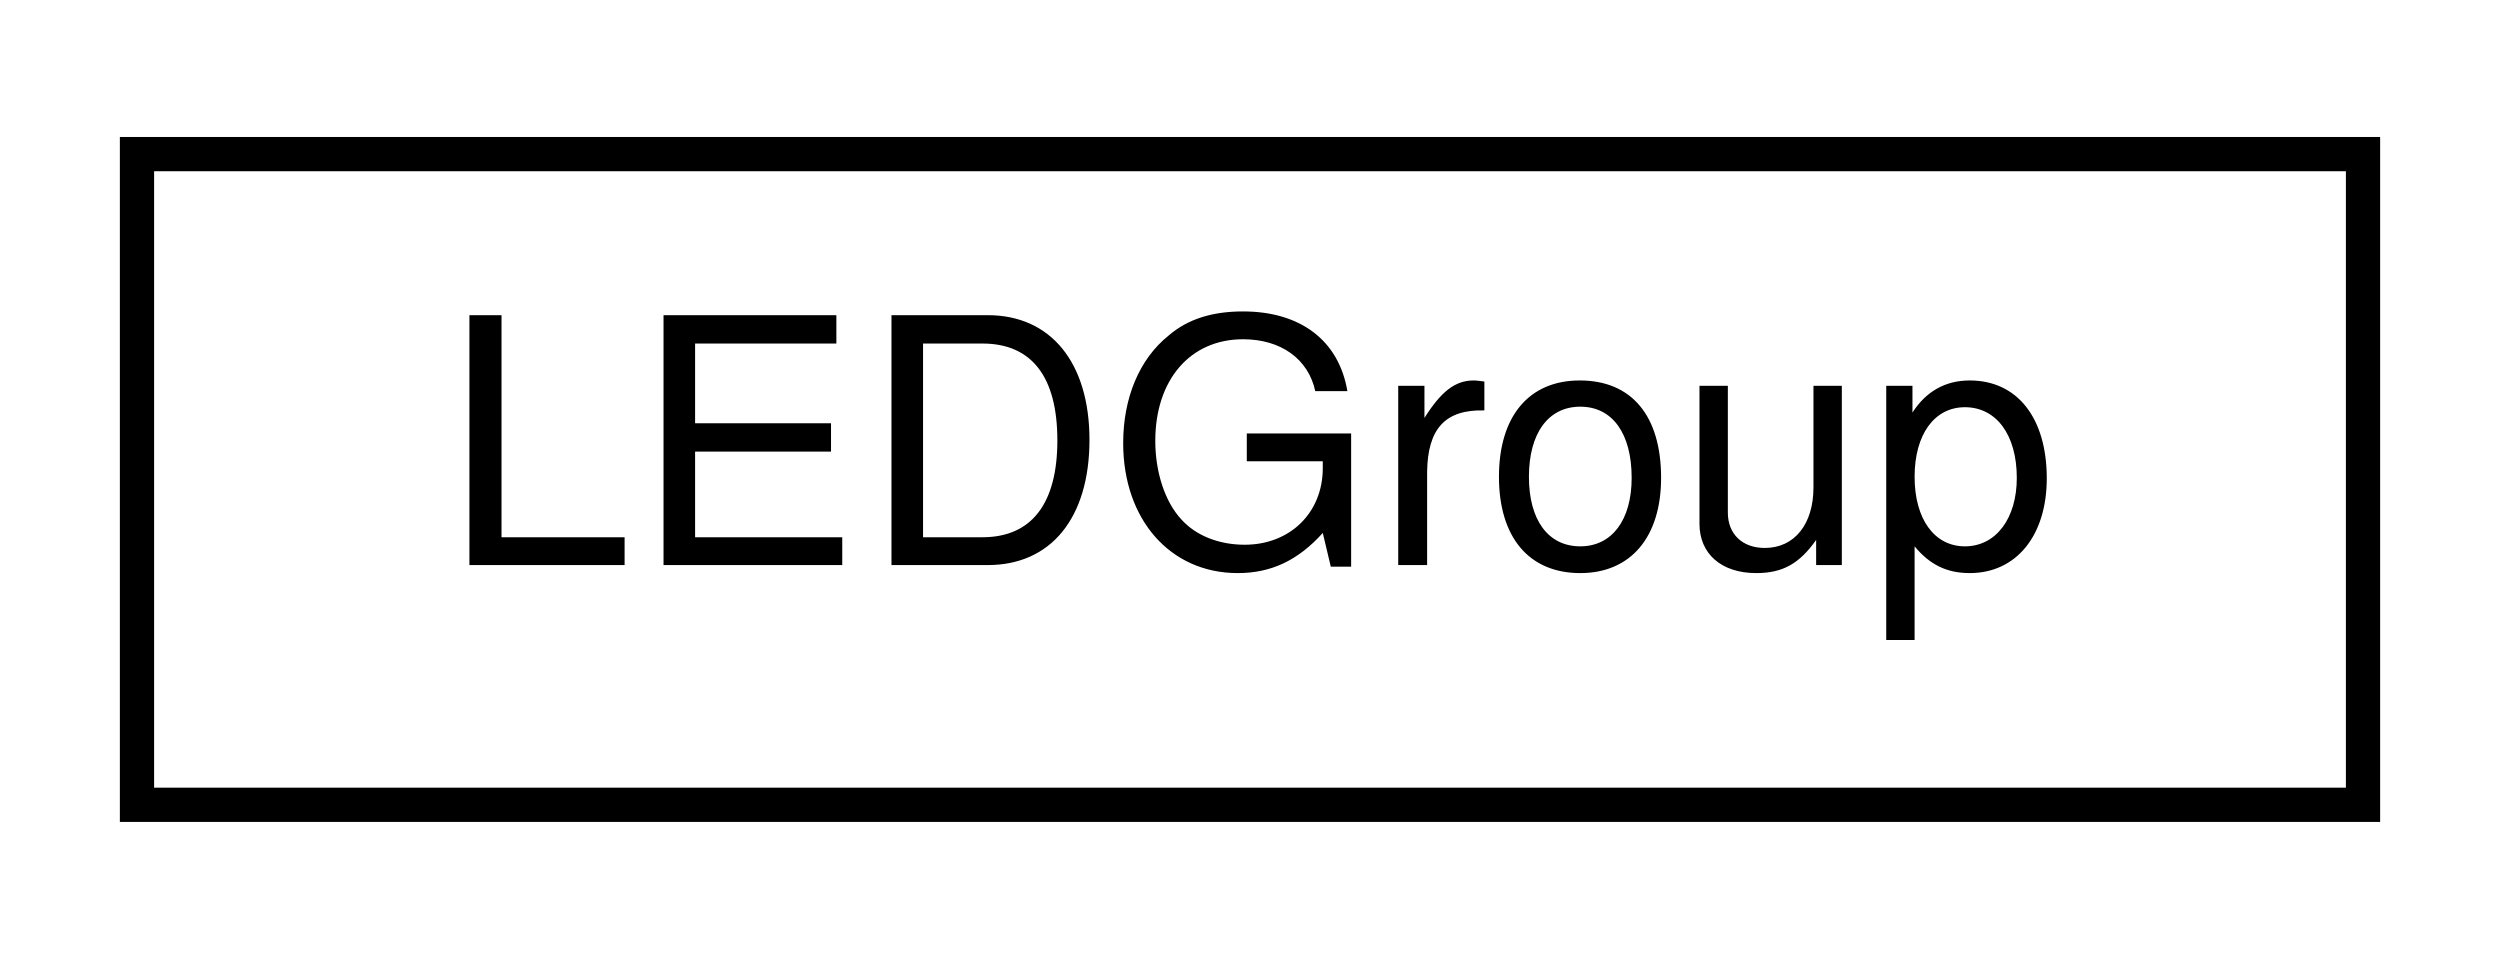
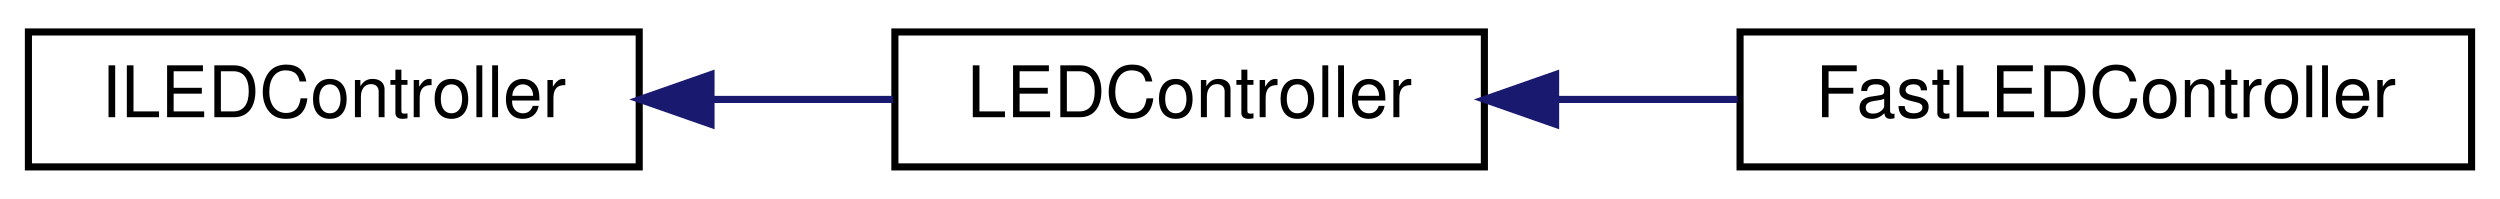
- <svg xmlns="http://www.w3.org/2000/svg" xmlns:xlink="http://www.w3.org/1999/xlink" width="73pt" height="28pt" viewBox="0.00 0.00 73.00 28.00">
+ <svg xmlns="http://www.w3.org/2000/svg" xmlns:xlink="http://www.w3.org/1999/xlink" width="352pt" height="28pt" viewBox="0.00 0.00 352.00 28.00">
  <g id="graph0" class="graph" transform="scale(1 1) rotate(0) translate(4 24)">
-     <polygon fill="white" stroke="transparent" points="-4,4 -4,-24 69,-24 69,4 -4,4" />
+     <polygon fill="white" stroke="transparent" points="-4,4 -4,-24 348,-24 348,4 -4,4" />
    <g id="node1" class="node">
      <g id="a_node1">
-         <a xlink:href="structLEDGroup.html" target="_top" xlink:title=" ">
-           <polygon fill="white" stroke="black" points="0,-0.5 0,-19.5 65,-19.5 65,-0.5 0,-0.5" />
-           <text text-anchor="middle" x="32.5" y="-7.5" font-family="Helvetica,sans-Serif" font-size="10.00">LEDGroup</text>
+         <a xlink:href="classILEDController.html" target="_top" xlink:title=" ">
+           <polygon fill="white" stroke="black" points="0,-0.5 0,-19.5 86,-19.5 86,-0.5 0,-0.5" />
+           <text text-anchor="middle" x="43" y="-7.5" font-family="Helvetica,sans-Serif" font-size="10.00">ILEDController</text>
        </a>
      </g>
    </g>
+     <g id="node2" class="node">
+       <g id="a_node2">
+         <a xlink:href="classLEDController.html" target="_top" xlink:title=" ">
+           <polygon fill="white" stroke="black" points="122,-0.5 122,-19.5 205,-19.5 205,-0.5 122,-0.5" />
+           <text text-anchor="middle" x="163.5" y="-7.5" font-family="Helvetica,sans-Serif" font-size="10.00">LEDController</text>
+         </a>
+       </g>
+     </g>
+     <g id="edge1" class="edge">
+       <path fill="none" stroke="midnightblue" d="M96.34,-10C104.85,-10 113.54,-10 121.72,-10" />
+       <polygon fill="midnightblue" stroke="midnightblue" points="96.11,-6.5 86.11,-10 96.11,-13.5 96.11,-6.5" />
+     </g>
+     <g id="node3" class="node">
+       <g id="a_node3">
+         <a xlink:href="classFastLEDController.html" target="_top" xlink:title=" ">
+           <polygon fill="white" stroke="black" points="241,-0.5 241,-19.5 344,-19.5 344,-0.5 241,-0.5" />
+           <text text-anchor="middle" x="292.5" y="-7.5" font-family="Helvetica,sans-Serif" font-size="10.00">FastLEDController</text>
+         </a>
+       </g>
+     </g>
+     <g id="edge2" class="edge">
+       <path fill="none" stroke="midnightblue" d="M215.09,-10C223.5,-10 232.23,-10 240.65,-10" />
+       <polygon fill="midnightblue" stroke="midnightblue" points="215.03,-6.5 205.03,-10 215.03,-13.5 215.03,-6.5" />
+     </g>
  </g>
</svg>
